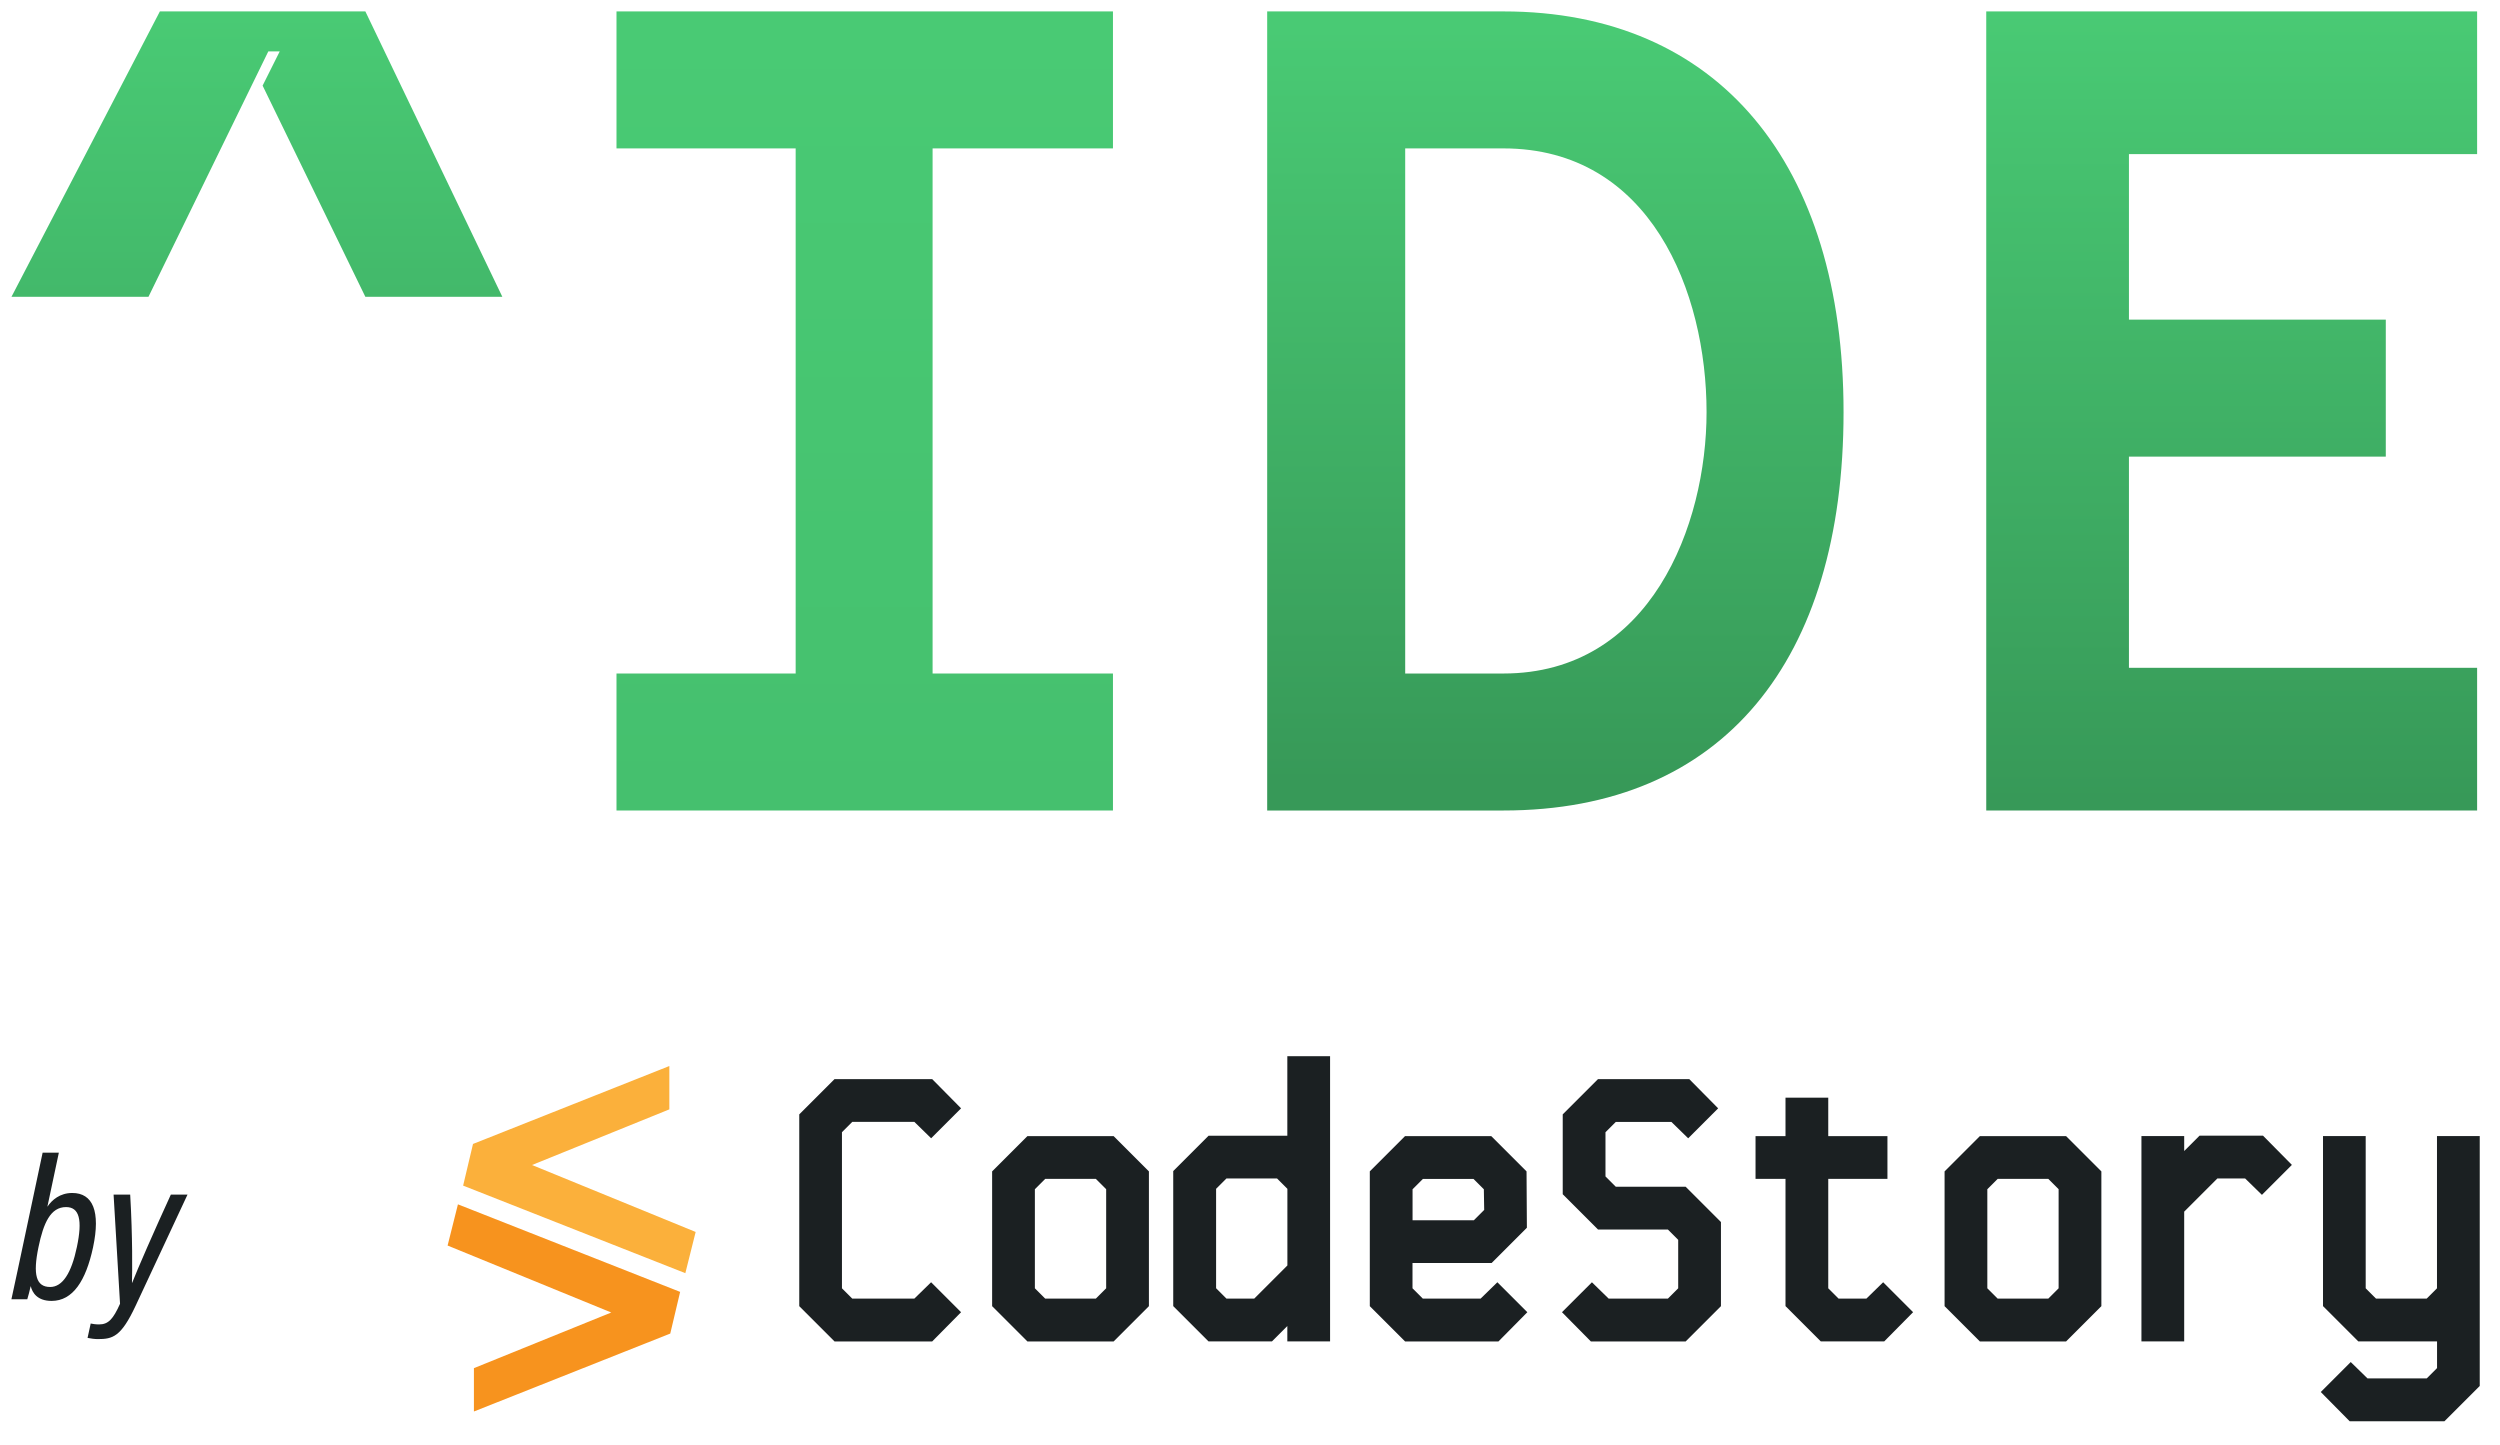
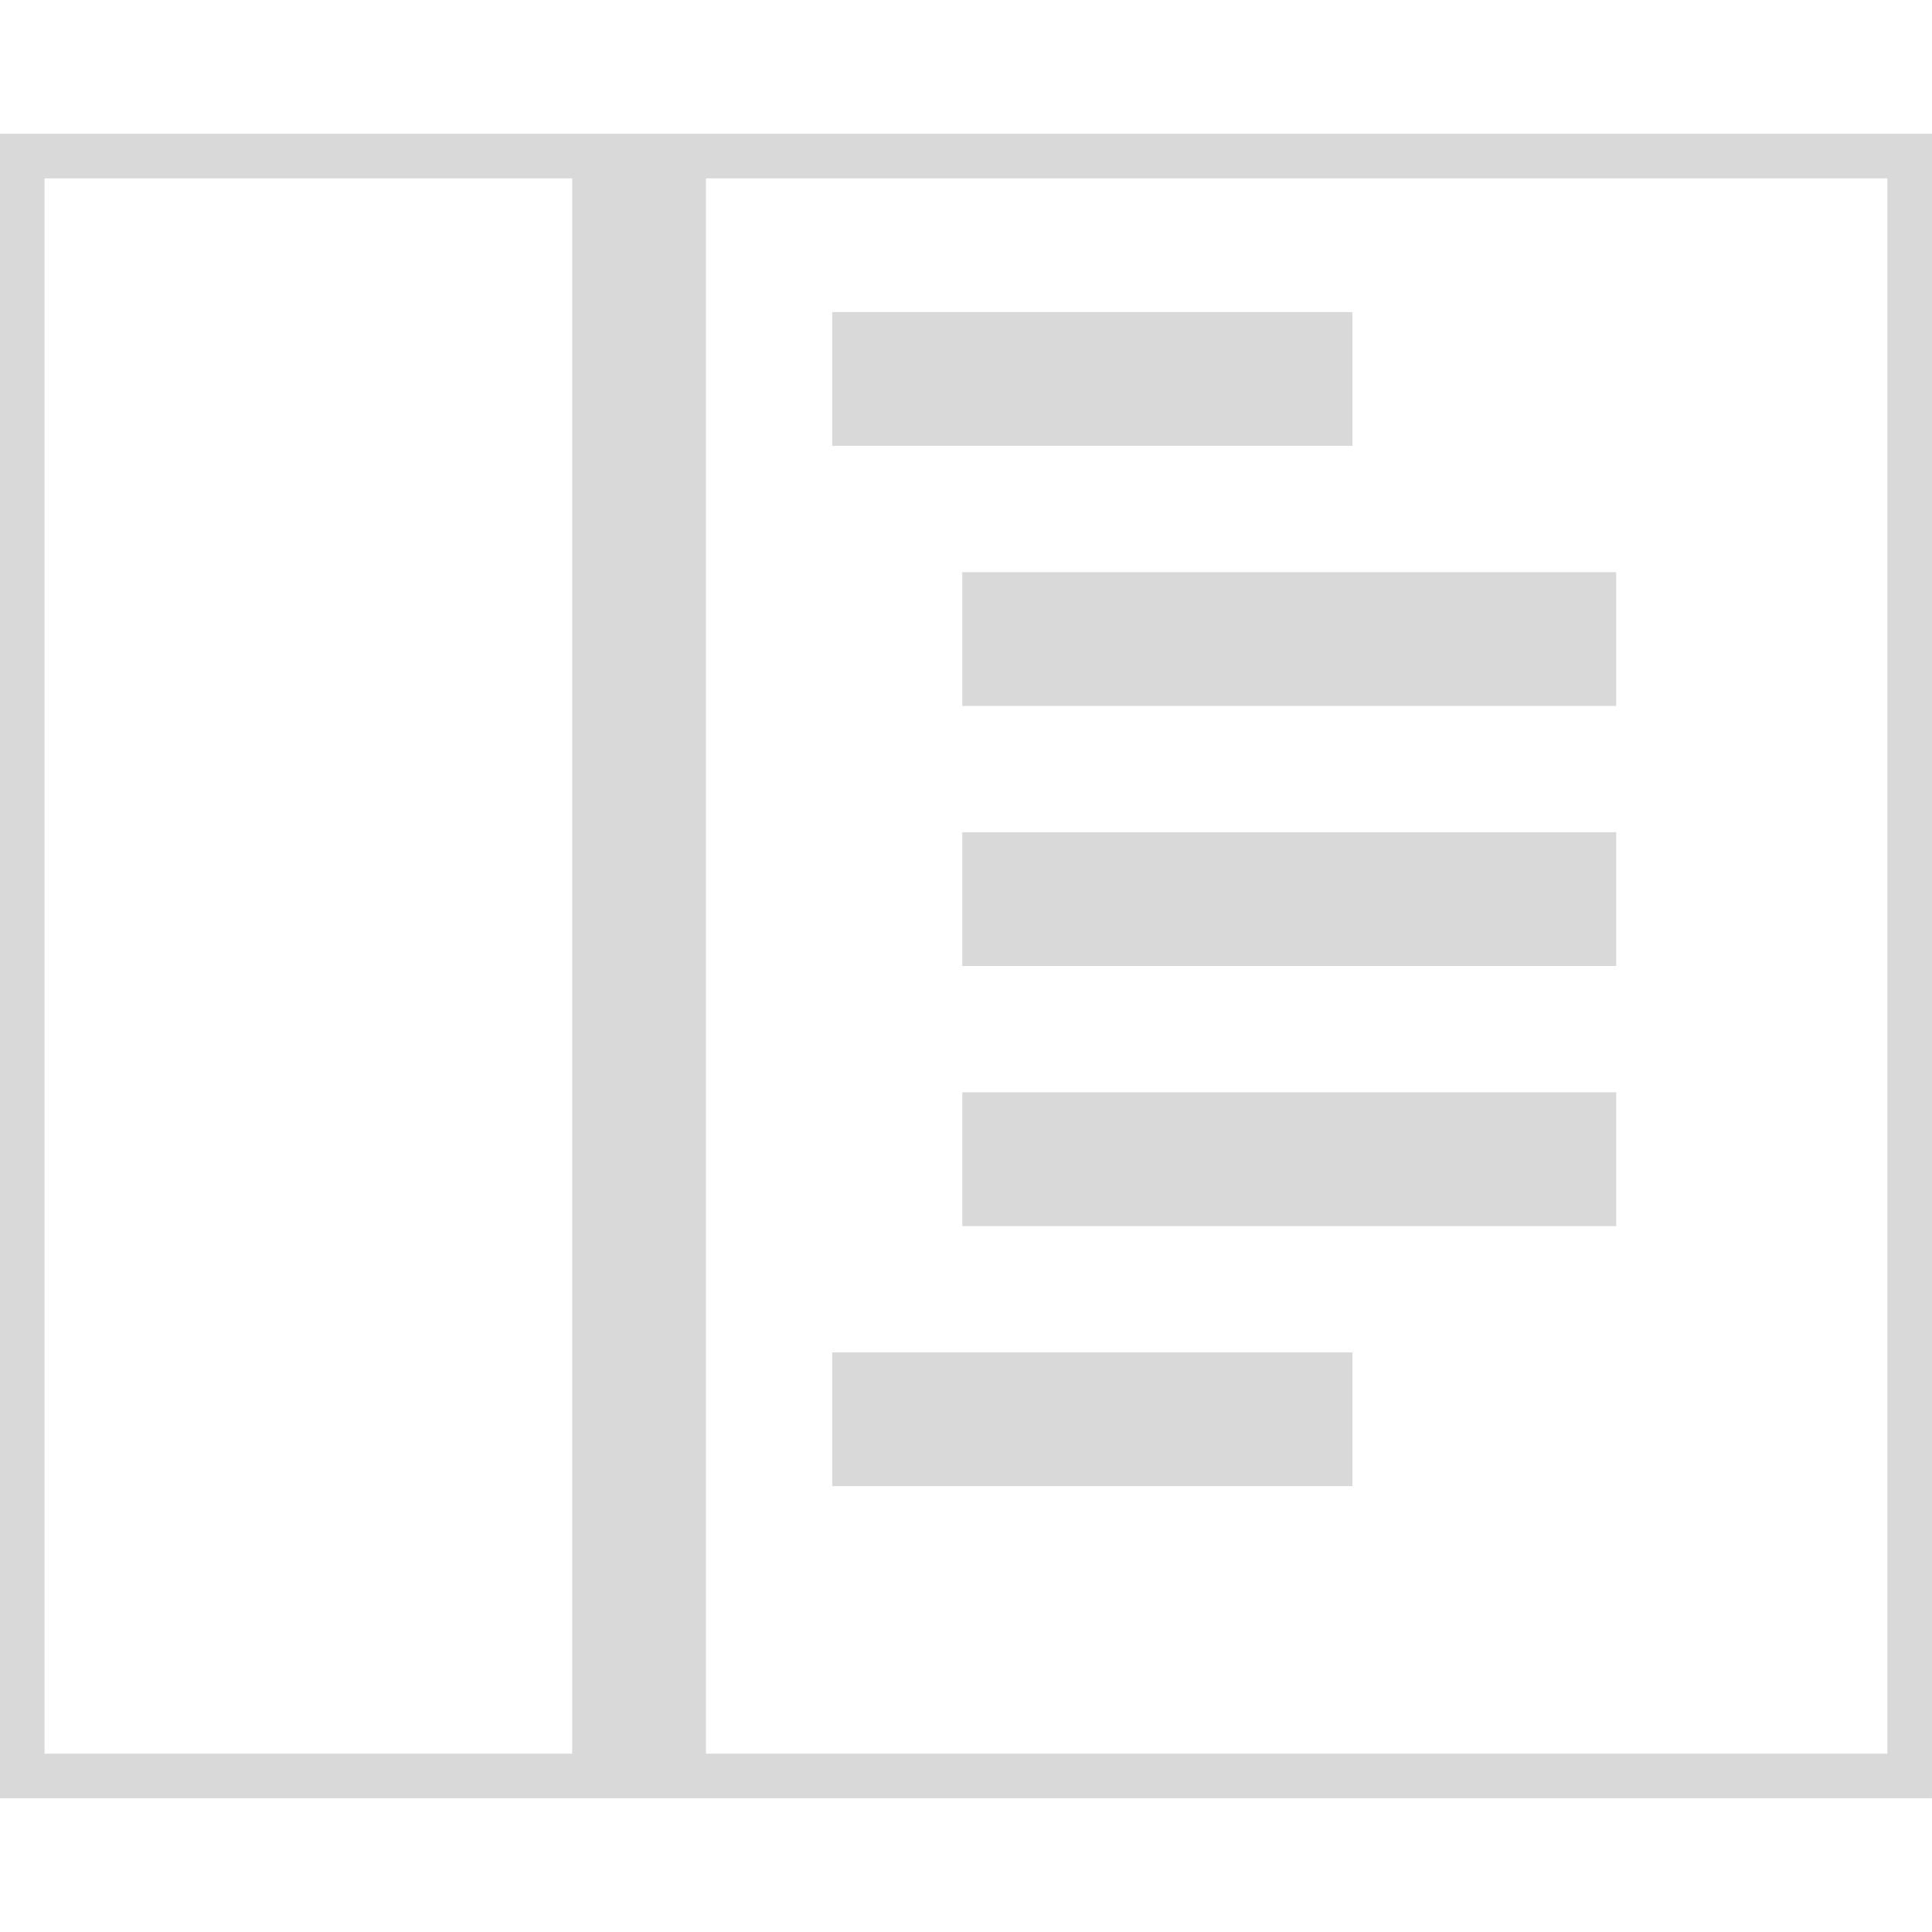
- <svg xmlns="http://www.w3.org/2000/svg" xmlns:xlink="http://www.w3.org/1999/xlink" viewBox="0 0 438 253">
-   <defs>
-     <style>
-       .cls-1 {
-         fill: url(#linear-gradient);
-       }
- 
-       .cls-2 {
-         fill: #f7931e;
-       }
- 
-       .cls-3 {
-         fill: #1b2022;
-       }
- 
-       .cls-4 {
-         fill: #fbb03b;
-       }
- 
-       .cls-5 {
-         fill: url(#linear-gradient-3);
-       }
- 
-       .cls-6 {
-         fill: url(#linear-gradient-4);
-       }
- 
-       .cls-7 {
-         fill: url(#linear-gradient-2);
-       }
- 		</style>
-     <linearGradient id="linear-gradient" x1="151.5" y1="5.43" x2="151.5" y2="139.99" gradientUnits="userSpaceOnUse">
-       <stop offset="0" stop-color="#49ca74" />
-       <stop offset="1" stop-color="#45c06e" />
-     </linearGradient>
-     <linearGradient id="linear-gradient-2" x1="272.5" y1="4.75" x2="272.5" y2="136.98" gradientUnits="userSpaceOnUse">
-       <stop offset="0" stop-color="#49ca74" />
-       <stop offset="1" stop-color="#379958" />
-     </linearGradient>
-     <linearGradient id="linear-gradient-3" x1="390.99" y1="1.84" x2="390.99" y2="140.34" xlink:href="#linear-gradient-2" />
-     <linearGradient id="linear-gradient-4" x1="45.01" y1="2.57" x2="45.01" y2="143.08" xlink:href="#linear-gradient-2" />
-   </defs>
-   <g id="Layer_1" data-name="Layer 1">
-     <g>
-       <g>
-         <path class="cls-3" d="m163.13,199.42l-2.94-2.87h-10.87l-1.81,1.81v27.35l1.81,1.81h10.87l2.94-2.87,5.25,5.25-5.06,5.12h-17.11l-6.18-6.18v-33.6l6.18-6.18h17.11l5.06,5.12-5.25,5.25Z" />
-         <path class="cls-3" d="m173.82,205.23l6.18-6.18h15.11l6.18,6.18v23.61l-6.18,6.18h-15.11l-6.18-6.18v-23.61Zm18.17,22.29l1.81-1.81v-17.36l-1.81-1.81h-8.87l-1.81,1.81v17.36l1.81,1.81h8.87Z" />
-         <path class="cls-3" d="m205.56,205.16l6.18-6.18h13.8v-13.93h7.49v49.96h-7.49v-2.69l-2.69,2.69h-11.12l-6.18-6.18v-23.67Zm9.31,22.36h4.87l5.81-5.81v-13.43l-1.81-1.81h-8.87l-1.81,1.81v17.42l1.81,1.81Z" />
-         <path class="cls-3" d="m239.98,205.23l6.18-6.18h15.11l6.18,6.18.06,9.87-6.18,6.18h-13.86v4.43l1.81,1.81h10.12l2.94-2.87,5.25,5.25-5.06,5.12h-16.36l-6.18-6.18v-23.61Zm18.24,8.56l1.81-1.81-.06-3.62-1.81-1.81h-8.87l-1.81,1.81v5.43h10.74Z" />
-         <path class="cls-3" d="m278.9,224.65l2.94,2.87h10.37l1.81-1.81v-8.49l-1.81-1.81h-12.24l-6.18-6.18v-13.99l6.18-6.18h15.99l5.06,5.12-5.25,5.25-2.94-2.87h-9.74l-1.81,1.81v7.74l1.81,1.81h12.24l6.18,6.18v14.74l-6.18,6.18h-16.61l-5.06-5.12,5.25-5.25Z" />
-         <path class="cls-3" d="m335.18,229.89l-5.06,5.12h-11.12l-6.18-6.18v-22.29h-5.25v-7.49h5.25v-6.74h7.49v6.74h10.37v7.49h-10.37v19.17l1.81,1.81h4.87l2.94-2.87,5.25,5.25Z" />
-         <path class="cls-3" d="m340.69,205.23l6.18-6.18h15.11l6.18,6.18v23.61l-6.18,6.18h-15.11l-6.18-6.18v-23.61Zm18.17,22.29l1.81-1.81v-17.36l-1.81-1.81h-8.87l-1.81,1.81v17.36l1.81,1.81h8.87Z" />
-         <path class="cls-3" d="m382.67,199.04v2.62l2.69-2.69h11.12l5.06,5.12-5.25,5.25-2.94-2.87h-4.87l-5.81,5.81v22.73h-7.49v-35.97h7.49Z" />
-         <path class="cls-3" d="m414.47,199.04v26.67l1.81,1.81h8.87l1.81-1.81v-26.67h7.49v43.78l-6.18,6.18h-16.61l-5.06-5.12,5.25-5.25,2.94,2.87h10.37l1.81-1.81v-4.68h-13.8l-6.18-6.18v-29.79h7.49Z" />
-       </g>
-       <g>
-         <path class="cls-2" d="m83.03,247.29v-7.59l24.06-9.75-28.67-11.73,1.81-7.22,38.93,15.34-1.73,7.3-34.39,13.65Z" />
-         <path class="cls-4" d="m117.27,186.77v7.59l-24.06,9.75,28.67,11.73-1.81,7.22-38.93-15.34,1.73-7.3,34.39-13.65Z" />
-       </g>
-       <g>
-         <path class="cls-3" d="m7.47,201.95h2.84l-2.01,9.47c.8-1.19,2.2-2.41,4.36-2.41,3.61,0,4.98,3.23,3.64,9.54-1.26,5.85-3.54,9.37-7.26,9.37-2.5,0-3.38-1.43-3.66-2.6-.18.82-.44,1.8-.6,2.31H2c.25-1.1.62-2.88,1.09-5.06l4.38-20.63Zm6,16.53c1.01-4.78.43-7-1.9-7-2.72,0-3.96,2.8-4.83,7.03-1,4.81-.42,6.97,2.05,6.97,2.15,0,3.72-2.4,4.68-7Z" />
-         <path class="cls-3" d="m22.81,209.3c.44,7.52.36,13.63.31,15.44h.04c.93-2.4,3.86-9.09,6.77-15.44h2.92l-9.09,19.47c-2.56,5.47-4.01,5.84-6.66,5.84-.5,0-1.34-.11-1.76-.21l.55-2.52c.28.07.89.16,1.45.16,1.65,0,2.48-.93,3.69-3.62l-1.13-19.12h2.92Z" />
+ <svg xmlns="http://www.w3.org/2000/svg" width="100%" height="100%" viewBox="0 0 260 260" version="1.1" xml:space="preserve" style="fill-rule:evenodd;clip-rule:evenodd;stroke-linejoin:round;stroke-miterlimit:1.414;">
+   <g transform="matrix(1,0,0,1,-1169,-1078)">
+     <g transform="matrix(1,0,0,1,0,999)">
+       <g transform="matrix(1,0,0,1,580,2.27374e-13)">
+         <g fill="#d9d9d9">
+           <g transform="matrix(1.06122,0,0,1.03704,-43.4898,-1044.78)">
+             <path d="M841,1317L596,1317L596,1101L841,1101L841,1317ZM601.654,1106.79L601.654,1311.21L835.346,1311.21L835.346,1106.79L601.654,1106.79Z" />
+           </g>
+           <g transform="matrix(1,0,0,1,1,-999)">
+             <rect x="665" y="1100" width="18" height="216" />
+           </g>
+           <g transform="matrix(1,0,0,1,0,-1000)">
+             <rect x="701" y="1121" width="70" height="18" />
+           </g>
+           <g transform="matrix(1,0,0,1,0,-860)">
+             <rect x="701" y="1121" width="70" height="18" />
+           </g>
+           <g transform="matrix(1.25714,0,0,1,-162.757,-965)">
+             <rect x="701" y="1121" width="70" height="18" />
+           </g>
+           <g transform="matrix(1.25714,0,0,1,-162.757,-930)">
+             <rect x="701" y="1121" width="70" height="18" />
+           </g>
+           <g transform="matrix(1.25714,0,0,1,-162.757,-895)">
+             <rect x="701" y="1121" width="70" height="18" />
+           </g>
+         </g>
      </g>
    </g>
  </g>
-   <g id="Layer_4" data-name="Layer 4">
-     <g>
-       <polygon class="cls-1" points="108.01 26 139.4 26 139.4 118 108.01 118 108.01 142 194.99 142 194.99 118 163.39 118 163.39 26 194.99 26 194.99 2 108.01 2 108.01 26" />
-       <path class="cls-7" d="m263.39,2h-41.38s0,140,0,140h41.38c38.6,0,59.6-26.4,59.6-69.8S301.19,2,263.39,2Zm0,116h-17.2V26h17.2c25.8,0,35.6,25.2,35.6,46.2,0,19.8-9.8,45.8-35.6,45.8Z" />
-       <polygon class="cls-5" points="433.99 27 433.99 2 347.99 2 347.99 142 433.99 142 433.99 117 372.99 117 372.99 80 417.99 80 417.99 56 372.99 56 372.99 27 433.99 27" />
-       <polygon class="cls-6" points="28.01 2 2.01 52 26.01 52 47.01 9 49.01 9 46.01 15 64.01 52 88.01 52 64.01 2 28.01 2" />
-     </g>
-   </g>
</svg>
